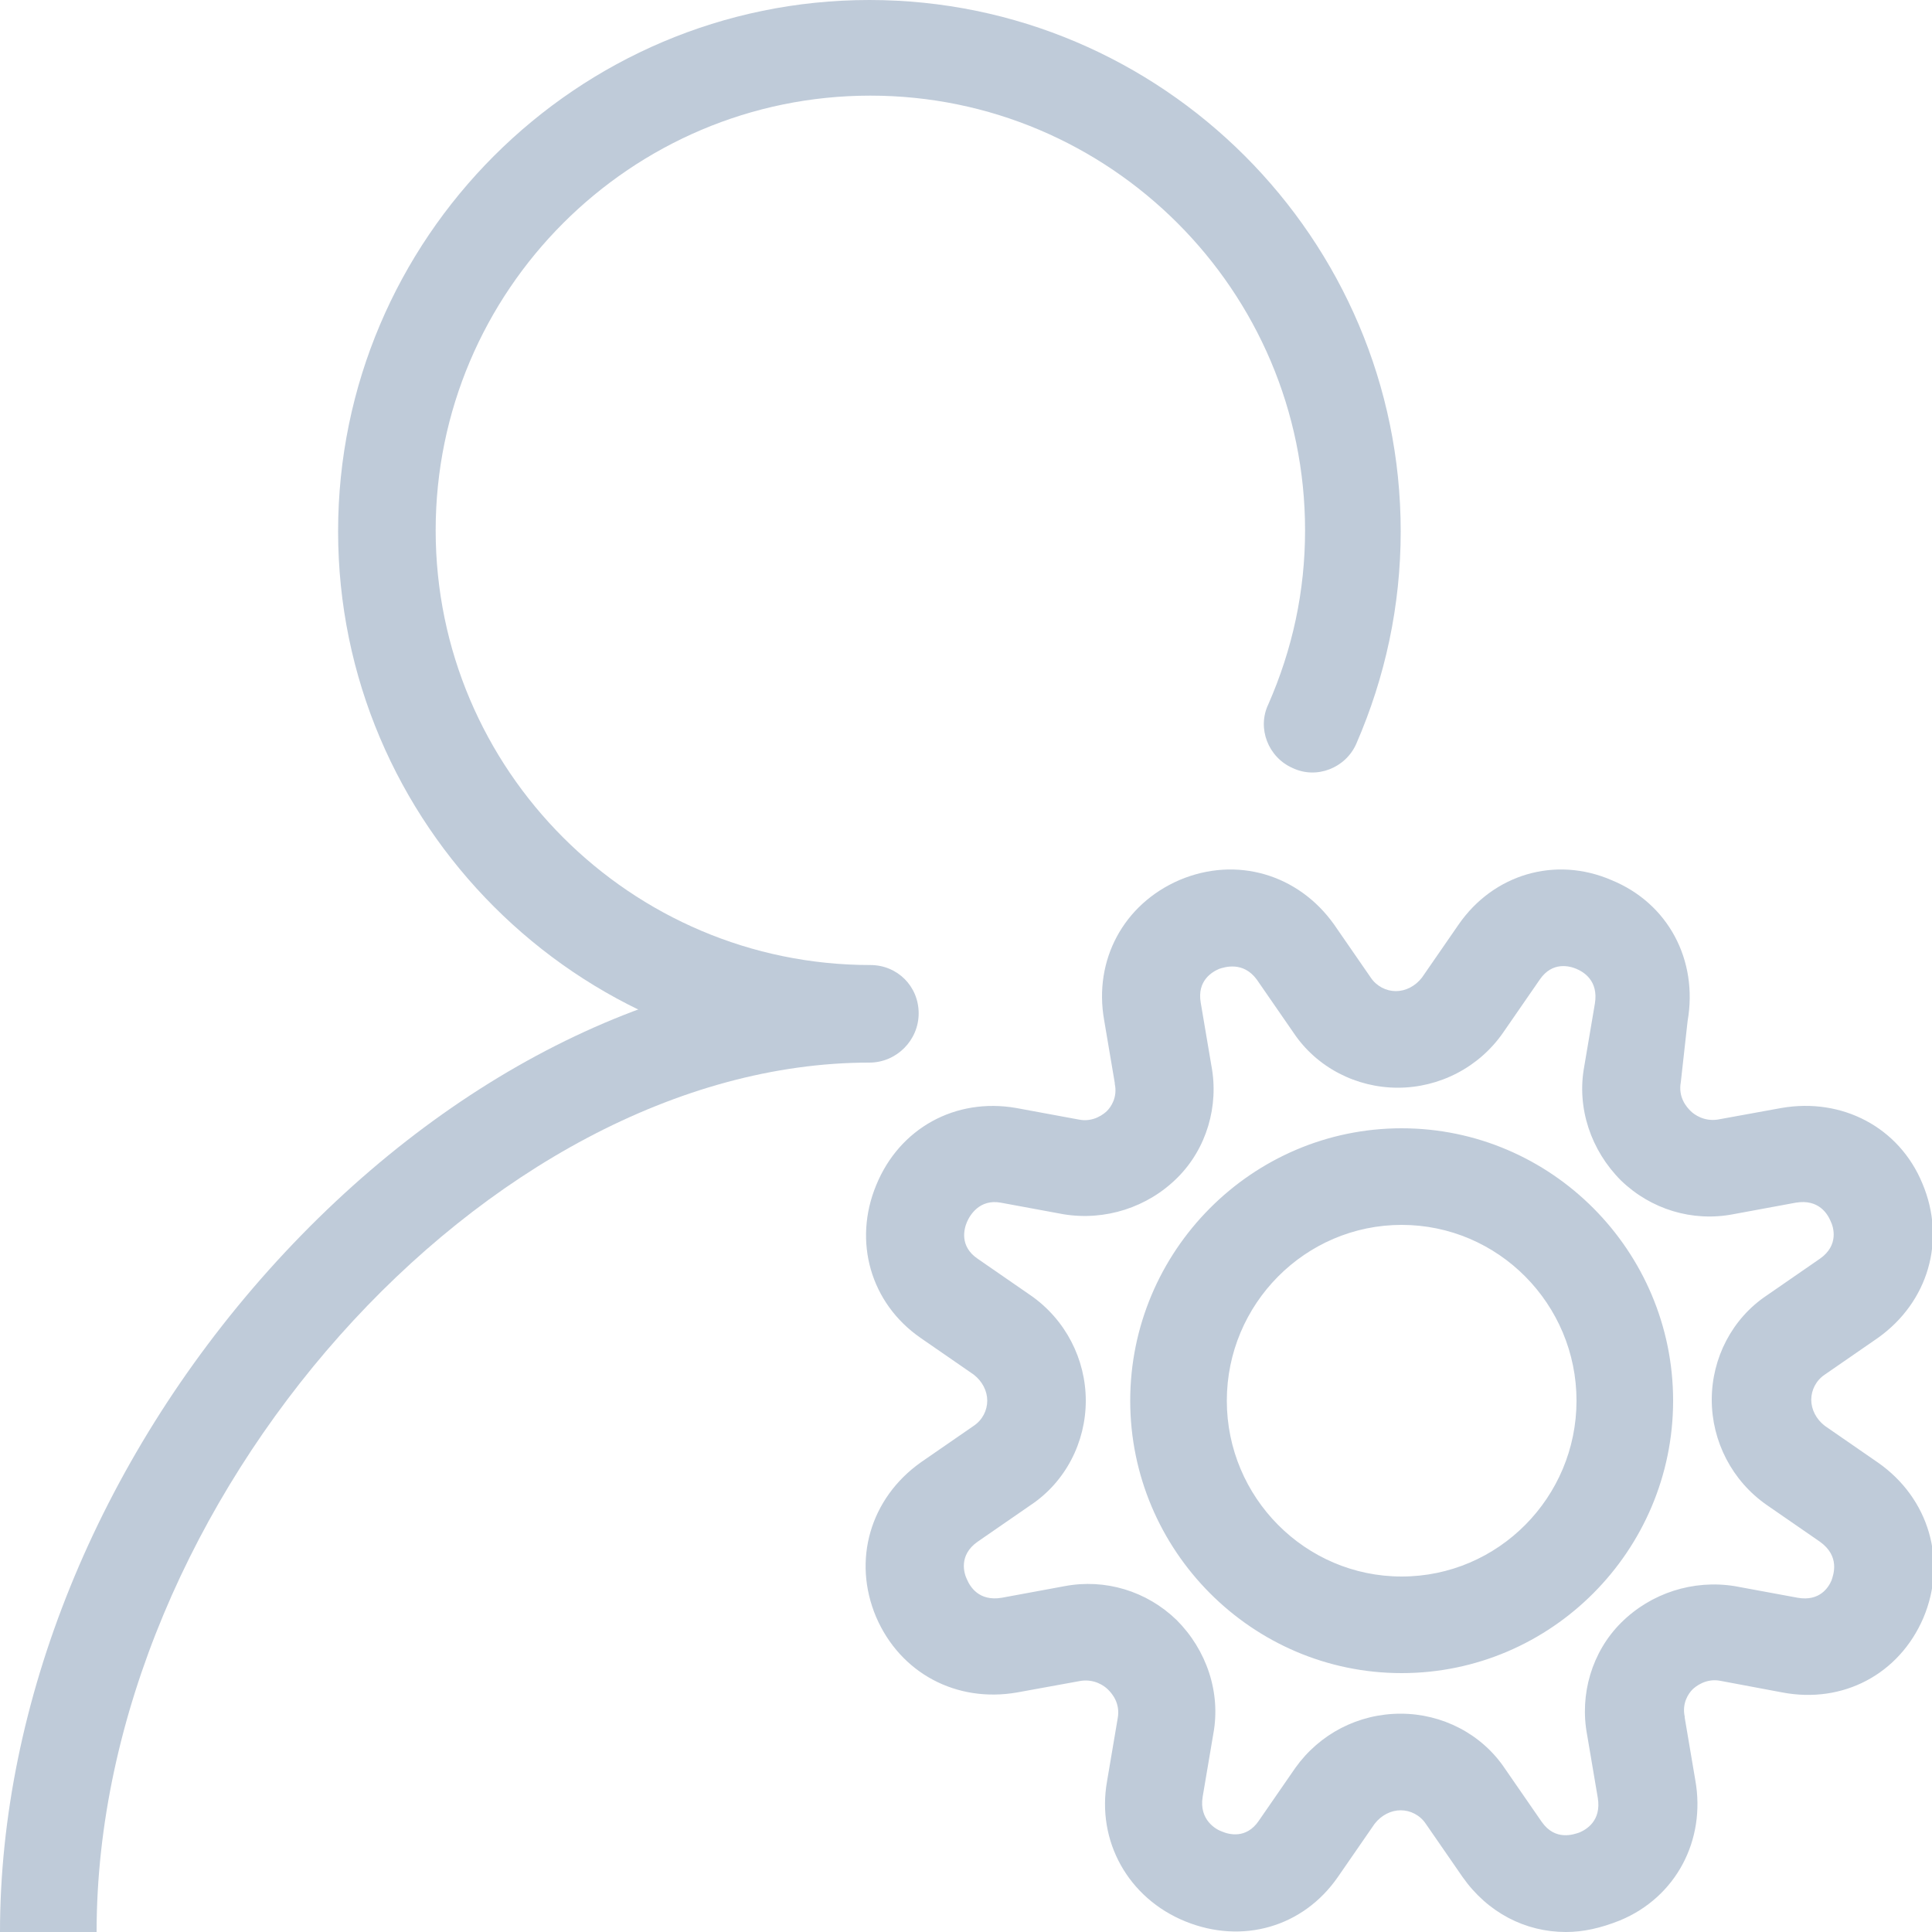
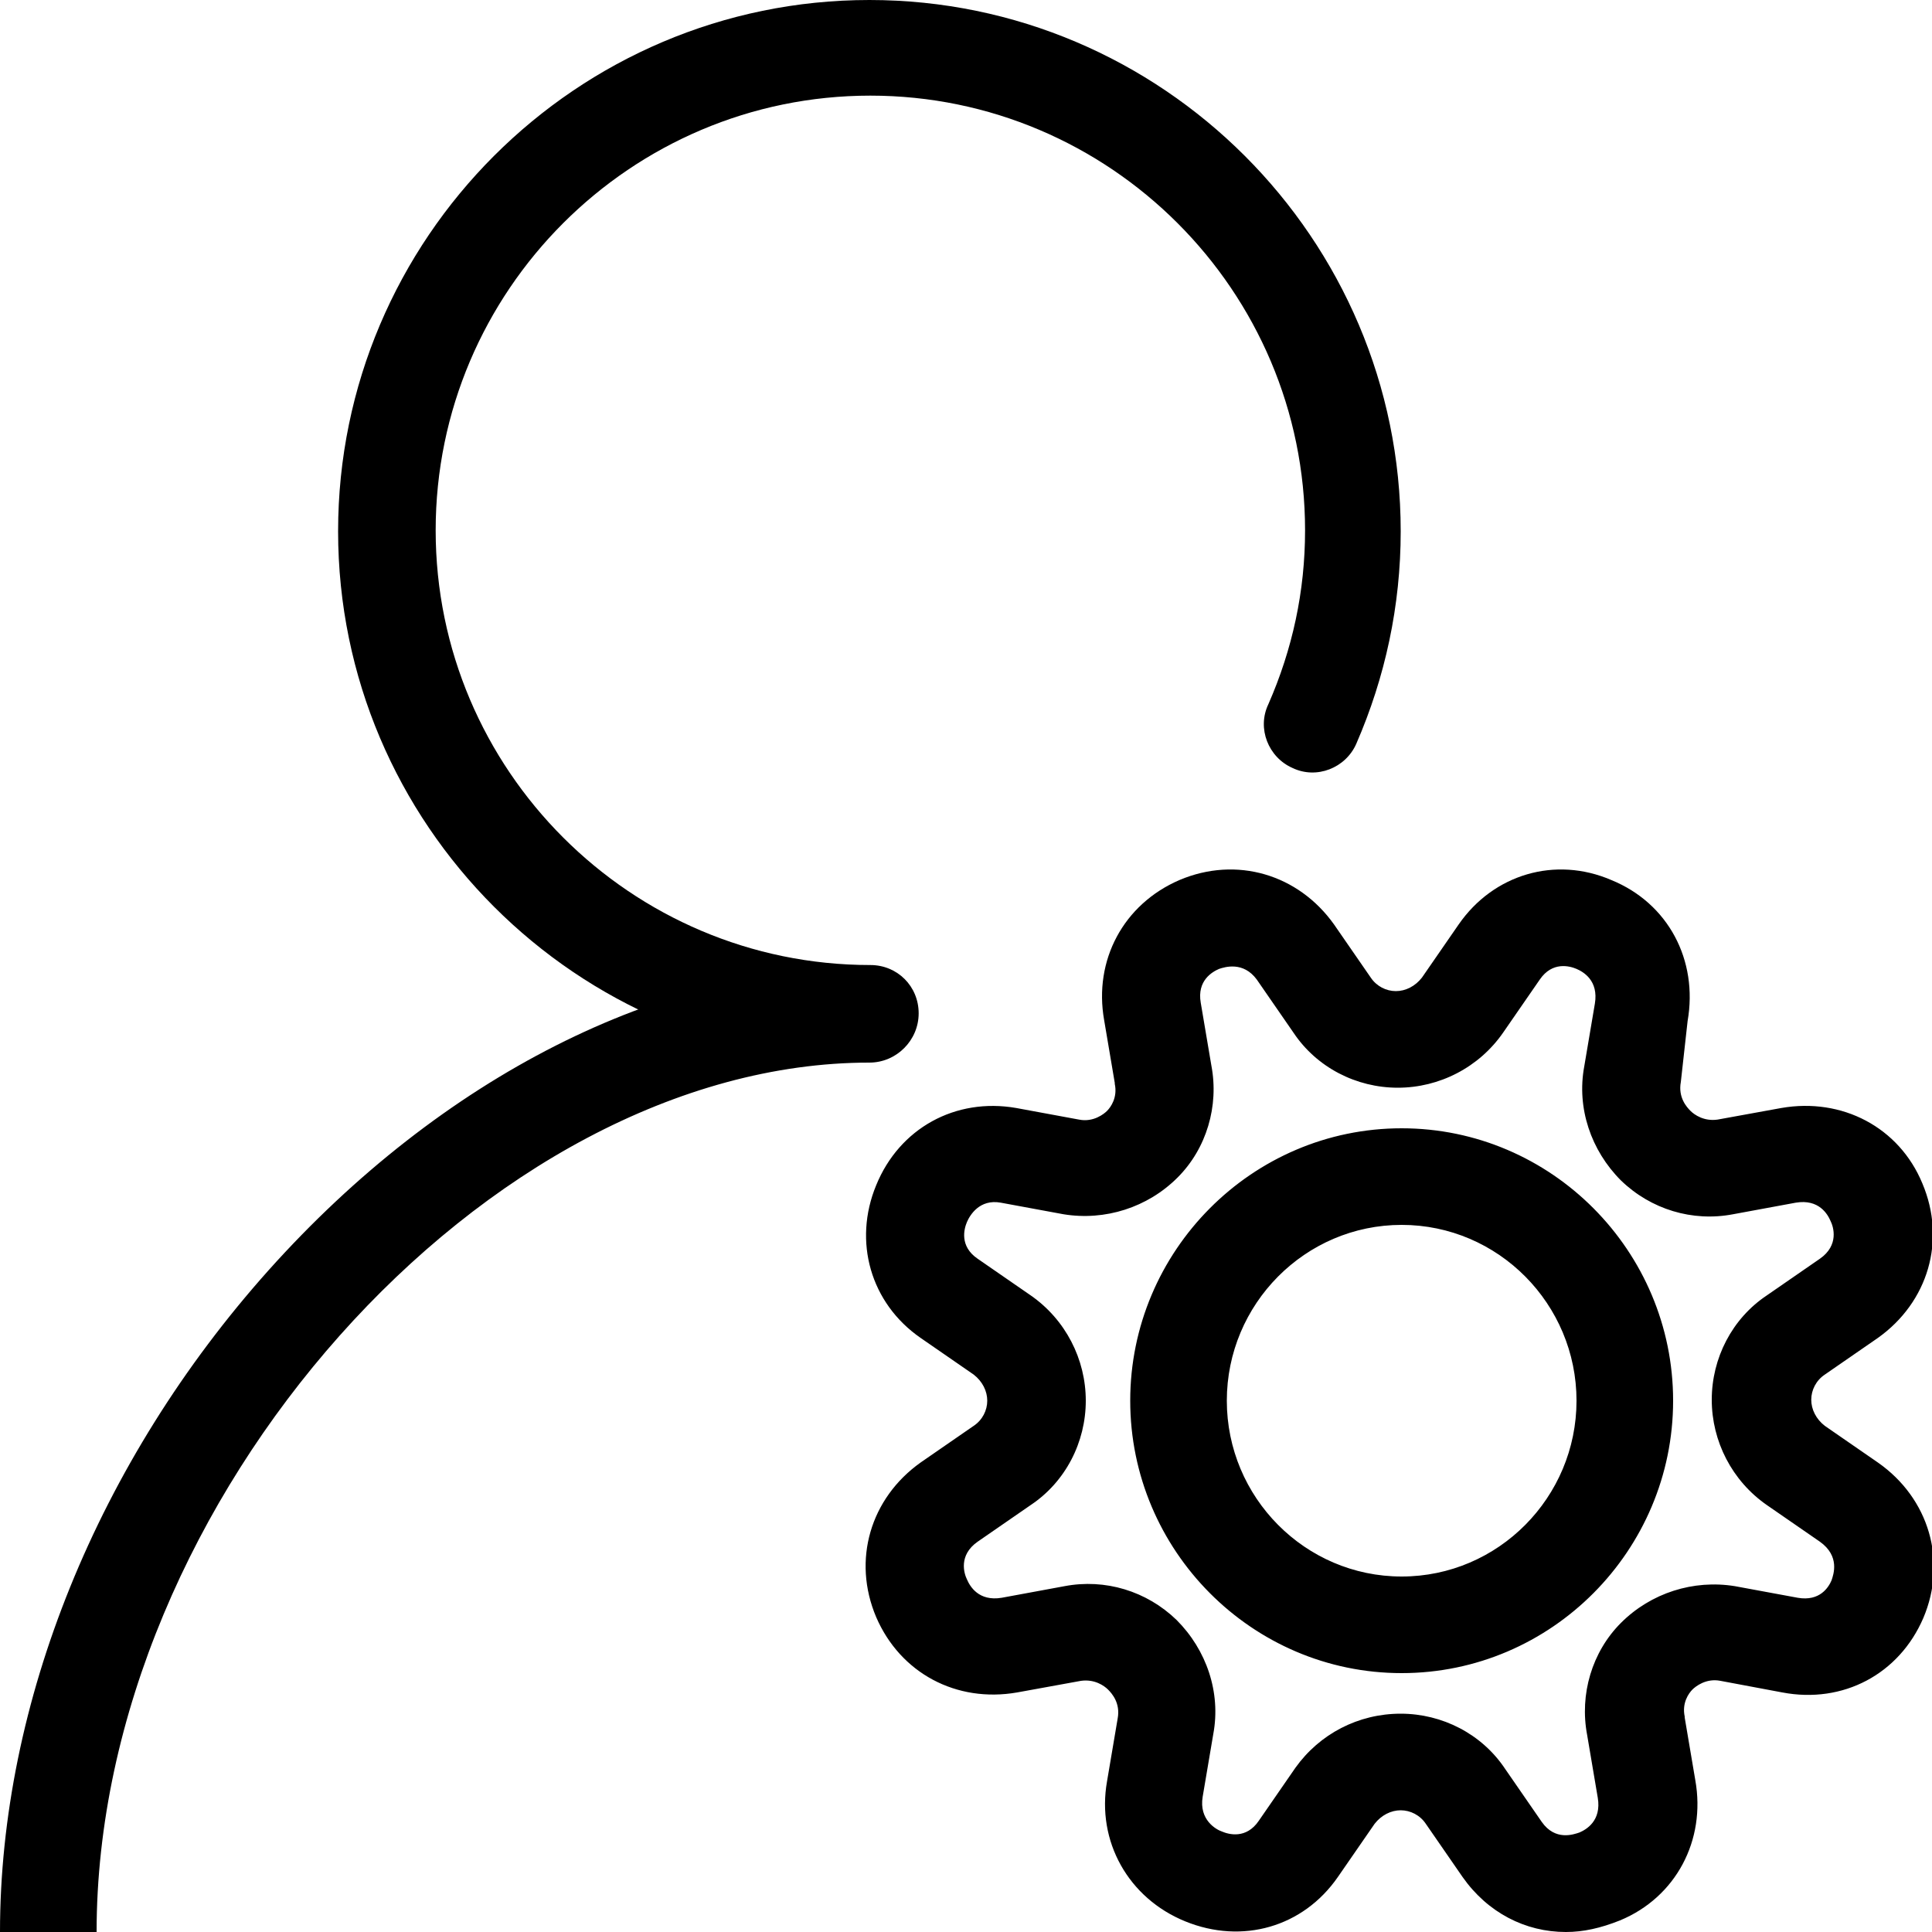
- <svg xmlns="http://www.w3.org/2000/svg" t="1583831368708" class="icon" viewBox="0 0 1024 1024" version="1.1" p-id="10059" width="64" height="64">
+ <svg xmlns="http://www.w3.org/2000/svg" t="1584081419416" class="icon" viewBox="0 0 1024 1024" version="1.1" p-id="12117" width="64" height="64">
  <defs>
    <style type="text/css">@font-face { font-family: element-icons; src: url("chrome-extension://moombeodfomdpjnpocobemoiaemednkg/fonts/element-icons.woff") format("woff"), url("chrome-extension://moombeodfomdpjnpocobemoiaemednkg/fonts/element-icons.ttf ") format("truetype"); }
</style>
  </defs>
-   <path d="M460.8 563.2c-155.136 0-281.6-126.464-281.6-281.6S305.664 0 460.8 0s281.6 126.464 281.6 281.6c0 39.424-8.192 77.312-23.552 112.64-5.632 12.8-20.992 18.944-33.792 12.8-12.8-5.632-18.944-20.992-12.8-33.792 12.8-29.184 19.456-59.904 19.456-92.16 0-126.976-103.424-230.4-230.4-230.4s-230.4 103.424-230.4 230.4 103.424 230.4 230.4 230.4c14.336 0 25.6 11.264 25.6 25.6S475.136 563.2 460.8 563.2z" fill="#bfcbd9" p-id="10060" />
-   <path d="M51.2 1024H0c0-121.344 51.712-249.344 142.336-350.72C233.984 570.88 350.208 512 460.8 512v51.2c-202.752 0-409.6 232.448-409.6 460.8z" fill="#bfcbd9" p-id="10061" />
-   <path d="M829.952 1024c-21.504 0-41.472-10.24-54.784-29.184l-19.456-28.16c-3.072-4.608-8.192-7.168-13.312-7.168s-10.24 2.56-13.824 7.168l-19.456 28.16c-18.432 26.624-50.688 35.84-80.896 23.552-30.208-12.288-47.104-42.496-41.472-74.24l5.632-33.28c1.536-8.192-3.072-13.312-5.12-15.36-2.048-2.048-7.168-5.632-14.336-4.608l-33.792 6.144c-32.256 5.632-61.952-10.24-74.752-39.936-12.8-30.208-3.072-62.976 23.552-81.92l28.16-19.456c4.608-3.072 7.168-8.192 7.168-13.312s-2.56-10.24-7.168-13.824l-28.16-19.456c-26.624-18.432-35.84-51.2-23.552-80.896 12.288-30.208 41.984-46.592 74.24-40.96l33.28 6.144c7.68 1.536 13.312-3.072 14.848-4.608 2.048-2.048 5.632-7.168 4.096-14.336v-0.512l-5.632-33.28c-5.632-31.744 10.24-61.44 39.936-74.24 30.208-12.8 62.976-3.072 81.92 23.552l19.456 28.16c3.072 4.608 8.192 7.168 13.312 7.168s10.24-2.56 13.824-7.168l19.456-28.16c18.432-26.624 51.2-36.352 80.896-23.552 30.208 12.288 46.08 42.496 40.448 74.752l-3.584 32.256c-1.536 8.192 3.072 13.312 5.12 15.36 2.048 2.048 7.168 5.632 14.336 4.608l33.792-6.144c32.256-5.632 62.464 10.24 74.752 39.936 12.8 30.208 3.072 62.976-23.552 81.92l-28.16 19.456c-4.608 3.072-7.168 8.192-7.168 13.312s2.56 10.24 7.168 13.824l28.16 19.456c27.136 18.944 36.864 52.224 24.064 82.432-12.8 29.696-42.496 45.568-74.752 39.424l-32.768-6.144c-7.68-1.536-13.312 3.072-14.848 4.608-2.048 2.048-5.632 7.168-4.096 14.336v0.512l5.632 33.28c5.632 31.744-10.24 61.952-39.936 74.24-10.24 4.096-19.456 6.144-28.672 6.144zM742.4 908.288c22.016 0 43.008 10.752 55.296 29.184l19.456 28.16c7.168 10.24 16.896 6.656 19.968 5.632 3.584-1.536 11.776-6.144 9.728-18.432l-5.632-33.28c-4.096-21.504 2.56-44.032 17.92-59.392 15.872-15.872 38.4-23.04 60.416-19.456l33.28 6.144c11.776 2.048 16.384-5.632 17.92-9.216 1.024-3.072 4.608-12.8-6.144-20.48l-28.16-19.456c-18.432-12.8-29.184-33.792-29.184-55.808s10.752-43.008 29.184-55.296l28.16-19.456c10.24-7.168 7.168-16.896 5.632-19.968-1.536-3.584-6.144-11.776-18.432-9.728l-33.28 6.144c-21.504 4.096-43.52-2.56-59.392-17.92-15.872-15.872-23.552-38.4-19.456-60.416l5.632-33.28c2.048-12.288-6.144-16.896-9.728-18.432-3.584-1.536-12.8-4.096-19.456 5.632l-19.456 28.16c-12.8 18.432-33.792 29.184-55.808 29.184s-43.008-10.752-55.296-29.184l-19.456-28.16c-7.168-9.728-16.896-6.656-19.968-5.632-3.584 1.536-11.776 6.144-9.728 17.92l5.632 33.28c4.096 21.504-2.56 44.032-17.92 59.392-15.872 15.872-38.4 23.04-60.416 19.456l-33.28-6.144c-11.264-2.048-16.384 6.656-17.92 10.24-1.536 3.584-4.096 12.8 5.632 19.456l28.16 19.456c18.432 12.8 29.184 33.792 29.184 55.808s-10.752 43.008-29.184 55.296l-28.16 19.456c-10.24 7.168-7.168 16.896-5.632 19.968 1.536 3.584 6.144 11.776 18.432 9.728l33.28-6.144c21.504-4.096 43.52 2.56 59.392 17.92 15.872 15.872 23.552 38.4 19.456 60.416l-5.632 33.28c-2.048 12.288 7.168 17.408 10.24 18.432 3.584 1.536 12.8 4.096 19.456-5.632l19.456-28.16c12.8-17.92 33.28-28.672 55.808-28.672z m0.512-21.504c-79.36 0-143.872-65.024-143.872-144.384s64.512-144.384 143.872-144.384c79.36 0 143.872 65.024 143.872 144.384s-64.512 144.384-143.872 144.384z m0-237.568c-51.2 0-92.672 41.984-92.672 93.184s41.472 93.184 92.672 93.184 92.672-41.984 92.672-93.184-41.472-93.184-92.672-93.184z" fill="#bfcbd9" p-id="10062" />
+   <path d="M460.8 563.2c-155.136 0-281.6-126.464-281.6-281.6S305.664 0 460.8 0s281.6 126.464 281.6 281.6c0 39.424-8.192 77.312-23.552 112.64-5.632 12.8-20.992 18.944-33.792 12.8-12.8-5.632-18.944-20.992-12.8-33.792 12.8-29.184 19.456-59.904 19.456-92.16 0-126.976-103.424-230.4-230.4-230.4s-230.4 103.424-230.4 230.4 103.424 230.4 230.4 230.4c14.336 0 25.6 11.264 25.6 25.6S475.136 563.2 460.8 563.2z" p-id="12118" />
+   <path d="M51.2 1024H0c0-121.344 51.712-249.344 142.336-350.72C233.984 570.88 350.208 512 460.8 512v51.2c-202.752 0-409.6 232.448-409.6 460.8zM829.952 1024c-21.504 0-41.472-10.24-54.784-29.184l-19.456-28.16c-3.072-4.608-8.192-7.168-13.312-7.168s-10.24 2.56-13.824 7.168l-19.456 28.16c-18.432 26.624-50.688 35.84-80.896 23.552-30.208-12.288-47.104-42.496-41.472-74.24l5.632-33.28c1.536-8.192-3.072-13.312-5.12-15.36s-7.168-5.632-14.336-4.608l-33.792 6.144c-32.256 5.632-61.952-10.24-74.752-39.936-12.8-30.208-3.072-62.976 23.552-81.92l28.16-19.456c4.608-3.072 7.168-8.192 7.168-13.312s-2.56-10.24-7.168-13.824l-28.16-19.456c-26.624-18.432-35.84-51.2-23.552-80.896 12.288-30.208 41.984-46.592 74.24-40.96l33.28 6.144c7.68 1.536 13.312-3.072 14.848-4.608 2.048-2.048 5.632-7.168 4.096-14.336v-0.512l-5.632-33.28c-5.632-31.744 10.24-61.44 39.936-74.24 30.208-12.8 62.976-3.072 81.92 23.552l19.456 28.16c3.072 4.608 8.192 7.168 13.312 7.168s10.24-2.56 13.824-7.168l19.456-28.16c18.432-26.624 51.2-36.352 80.896-23.552 30.208 12.288 46.08 42.496 40.448 74.752l-3.584 32.256c-1.536 8.192 3.072 13.312 5.12 15.36s7.168 5.632 14.336 4.608l33.792-6.144c32.256-5.632 62.464 10.24 74.752 39.936 12.8 30.208 3.072 62.976-23.552 81.92l-28.16 19.456c-4.608 3.072-7.168 8.192-7.168 13.312s2.56 10.24 7.168 13.824l28.16 19.456c27.136 18.944 36.864 52.224 24.064 82.432-12.8 29.696-42.496 45.568-74.752 39.424l-32.768-6.144c-7.68-1.536-13.312 3.072-14.848 4.608-2.048 2.048-5.632 7.168-4.096 14.336v0.512l5.632 33.28c5.632 31.744-10.24 61.952-39.936 74.24-10.24 4.096-19.456 6.144-28.672 6.144zM742.4 908.288c22.016 0 43.008 10.752 55.296 29.184l19.456 28.16c7.168 10.24 16.896 6.656 19.968 5.632 3.584-1.536 11.776-6.144 9.728-18.432l-5.632-33.28c-4.096-21.504 2.56-44.032 17.92-59.392 15.872-15.872 38.4-23.04 60.416-19.456l33.28 6.144c11.776 2.048 16.384-5.632 17.92-9.216 1.024-3.072 4.608-12.8-6.144-20.48l-28.16-19.456c-18.432-12.8-29.184-33.792-29.184-55.808s10.752-43.008 29.184-55.296l28.16-19.456c10.24-7.168 7.168-16.896 5.632-19.968-1.536-3.584-6.144-11.776-18.432-9.728l-33.28 6.144c-21.504 4.096-43.52-2.56-59.392-17.92-15.872-15.872-23.552-38.4-19.456-60.416l5.632-33.28c2.048-12.288-6.144-16.896-9.728-18.432-3.584-1.536-12.8-4.096-19.456 5.632l-19.456 28.16c-12.8 18.432-33.792 29.184-55.808 29.184s-43.008-10.752-55.296-29.184l-19.456-28.16c-7.168-9.728-16.896-6.656-19.968-5.632-3.584 1.536-11.776 6.144-9.728 17.92l5.632 33.28c4.096 21.504-2.56 44.032-17.92 59.392-15.872 15.872-38.4 23.04-60.416 19.456l-33.28-6.144c-11.264-2.048-16.384 6.656-17.92 10.24-1.536 3.584-4.096 12.8 5.632 19.456l28.16 19.456c18.432 12.8 29.184 33.792 29.184 55.808s-10.752 43.008-29.184 55.296l-28.16 19.456c-10.24 7.168-7.168 16.896-5.632 19.968 1.536 3.584 6.144 11.776 18.432 9.728l33.28-6.144c21.504-4.096 43.52 2.56 59.392 17.92 15.872 15.872 23.552 38.4 19.456 60.416l-5.632 33.28c-2.048 12.288 7.168 17.408 10.24 18.432 3.584 1.536 12.8 4.096 19.456-5.632l19.456-28.16c12.8-17.92 33.28-28.672 55.808-28.672z m0.512-21.504c-79.36 0-143.872-65.024-143.872-144.384s64.512-144.384 143.872-144.384c79.36 0 143.872 65.024 143.872 144.384s-64.512 144.384-143.872 144.384z m0-237.568c-51.2 0-92.672 41.984-92.672 93.184s41.472 93.184 92.672 93.184 92.672-41.984 92.672-93.184-41.472-93.184-92.672-93.184z" p-id="12119" />
</svg>
